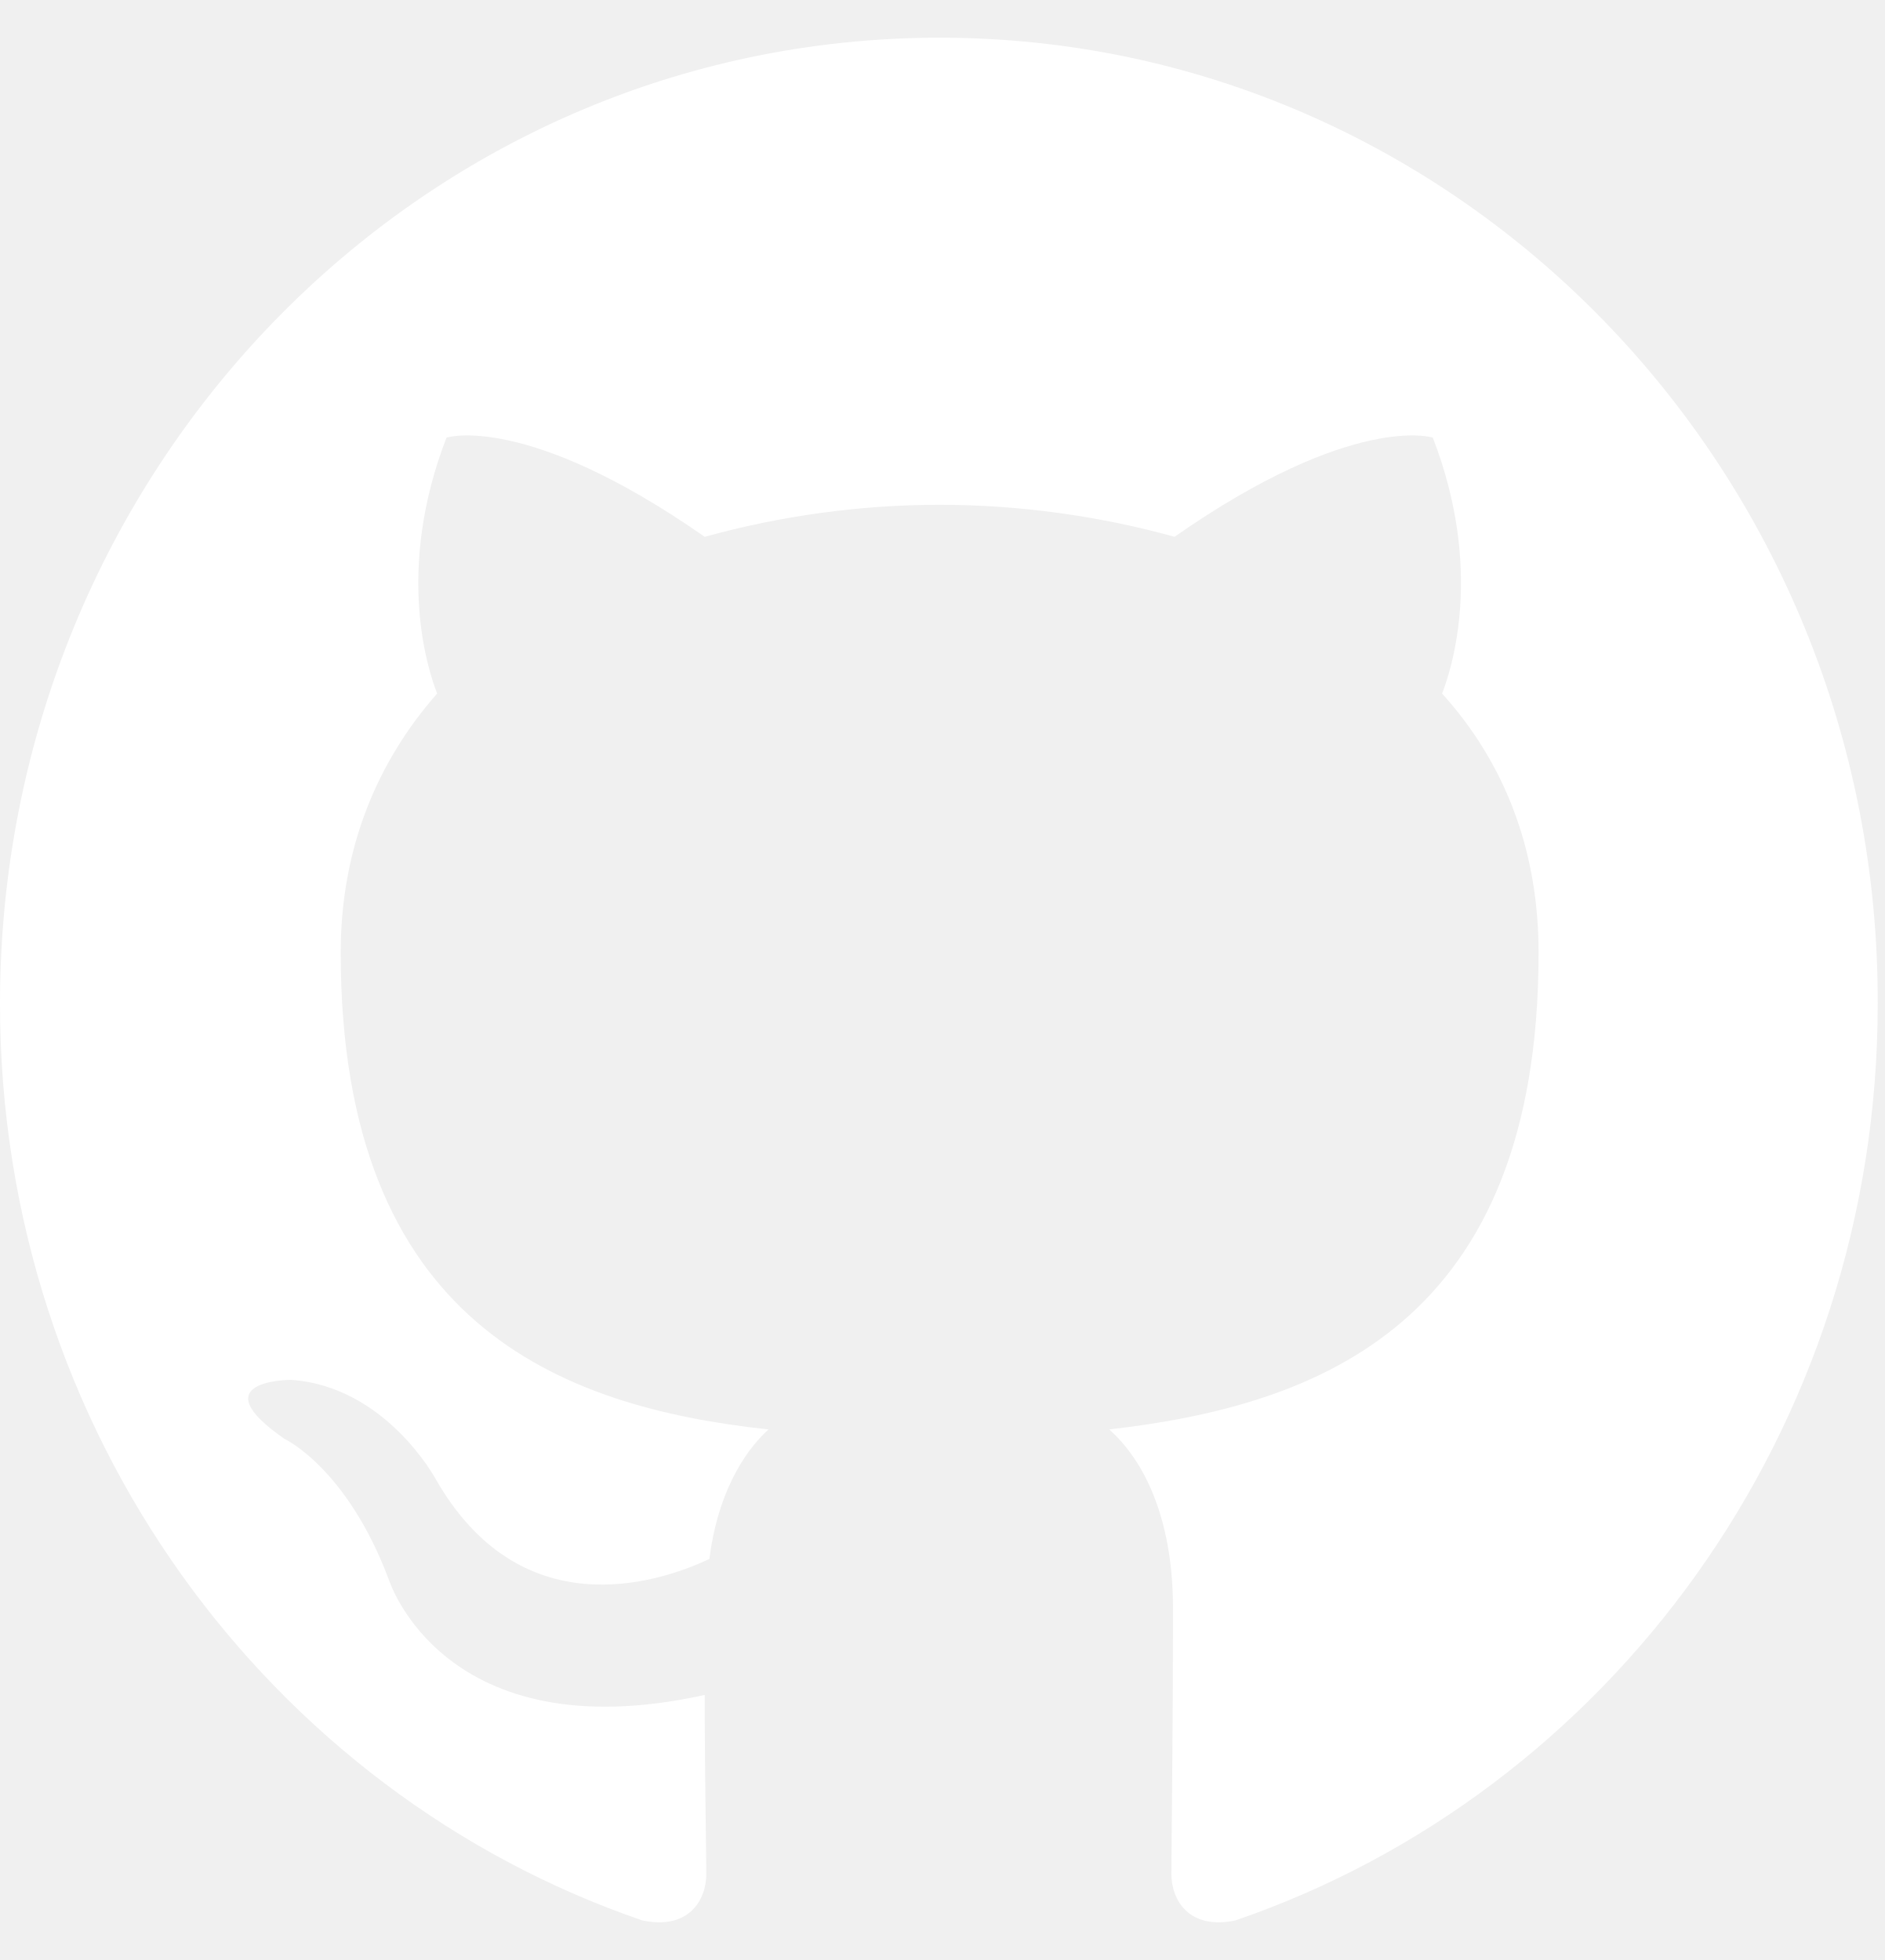
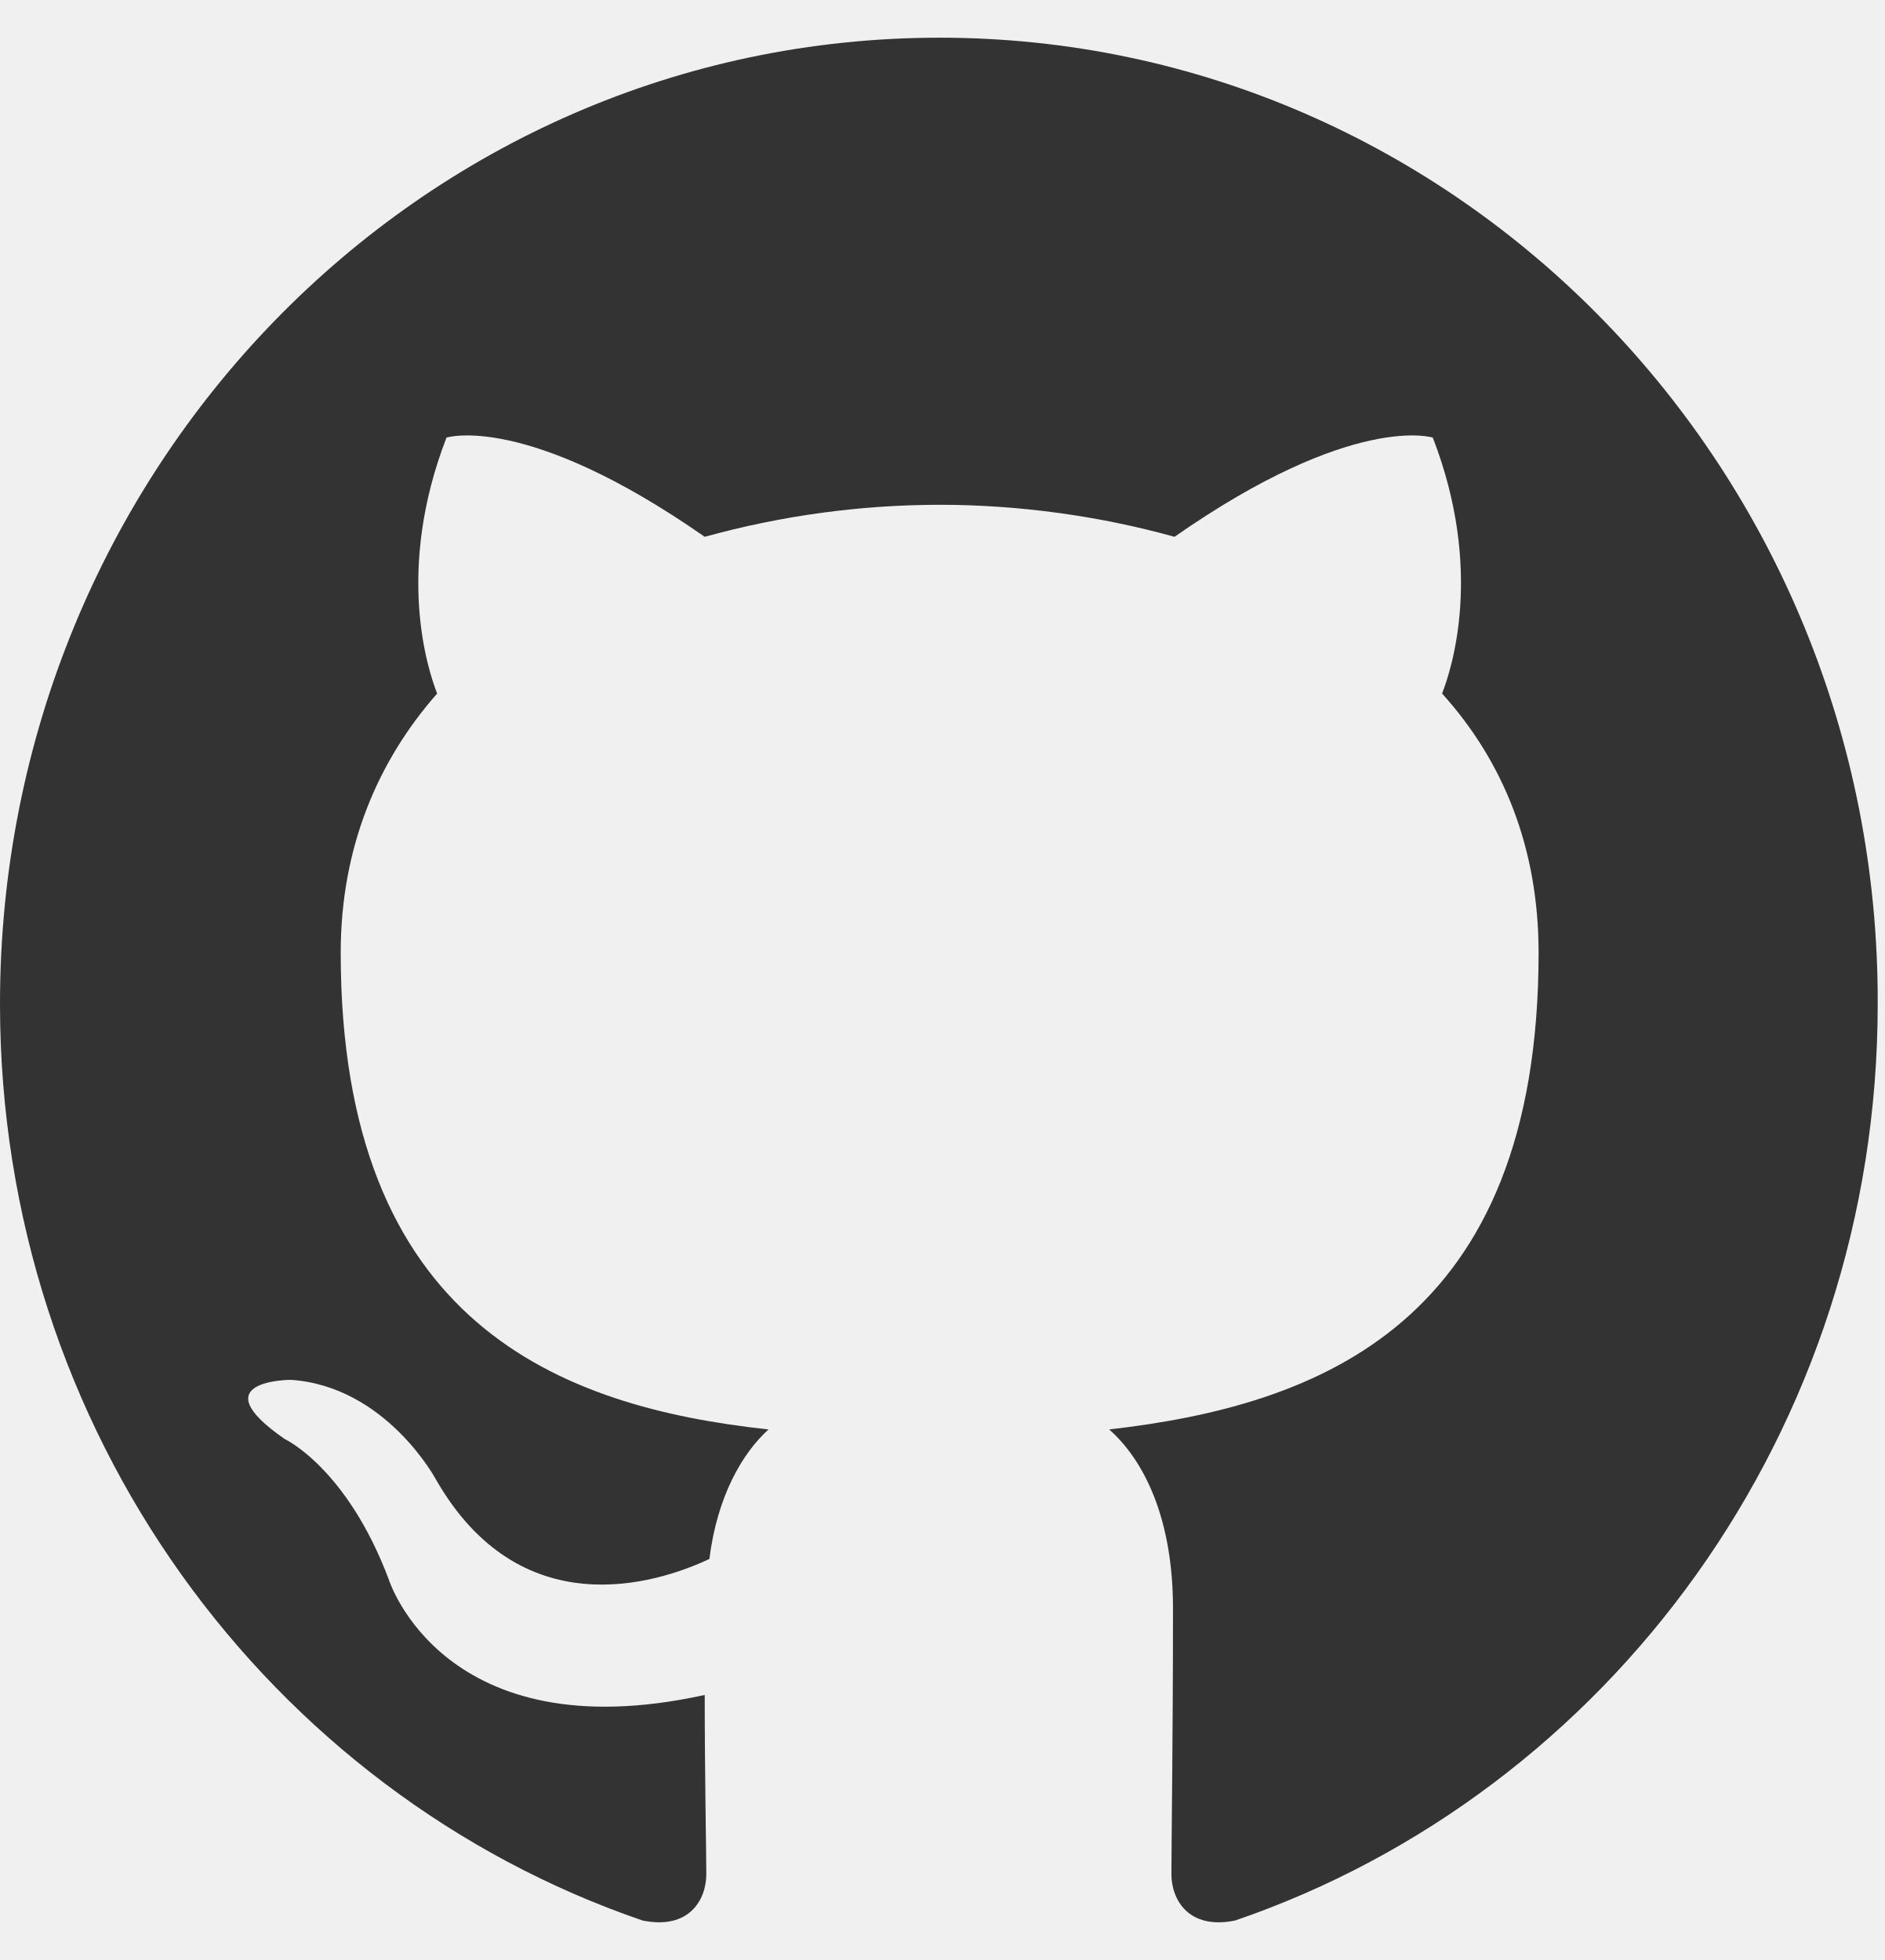
<svg xmlns="http://www.w3.org/2000/svg" width="25" height="26" viewBox="0 0 25 26" fill="none">
  <g clip-path="url(#clip0_893_1967)">
-     <path fill-rule="evenodd" clip-rule="evenodd" d="M12.463 0.5C5.571 0.5 0 6.229 0 13.317C0 18.983 3.57 23.778 8.522 25.476C9.141 25.603 9.368 25.2 9.368 24.861C9.368 24.564 9.347 23.545 9.347 22.484C5.88 23.248 5.158 20.956 5.158 20.956C4.601 19.471 3.776 19.089 3.776 19.089C2.641 18.304 3.858 18.304 3.858 18.304C5.117 18.389 5.778 19.619 5.778 19.619C6.892 21.571 8.687 21.02 9.409 20.68C9.512 19.853 9.842 19.28 10.193 18.962C7.428 18.664 4.519 17.561 4.519 12.638C4.519 11.237 5.014 10.091 5.798 9.2C5.674 8.882 5.241 7.566 5.922 5.805C5.922 5.805 6.974 5.465 9.347 7.121C10.363 6.84 11.41 6.697 12.463 6.696C13.515 6.696 14.588 6.845 15.578 7.121C17.951 5.465 19.004 5.805 19.004 5.805C19.685 7.566 19.251 8.882 19.127 9.2C19.932 10.091 20.407 11.237 20.407 12.638C20.407 17.561 17.497 18.643 14.712 18.962C15.166 19.365 15.558 20.128 15.558 21.338C15.558 23.057 15.537 24.436 15.537 24.86C15.537 25.2 15.764 25.603 16.383 25.476C21.335 23.778 24.905 18.983 24.905 13.317C24.925 6.229 19.334 0.5 12.463 0.5Z" fill="white" />
+     <path fill-rule="evenodd" clip-rule="evenodd" d="M12.463 0.5C5.571 0.5 0 6.229 0 13.317C0 18.983 3.57 23.778 8.522 25.476C9.141 25.603 9.368 25.2 9.368 24.861C9.368 24.564 9.347 23.545 9.347 22.484C5.88 23.248 5.158 20.956 5.158 20.956C4.601 19.471 3.776 19.089 3.776 19.089C2.641 18.304 3.858 18.304 3.858 18.304C5.117 18.389 5.778 19.619 5.778 19.619C6.892 21.571 8.687 21.02 9.409 20.68C9.512 19.853 9.842 19.28 10.193 18.962C7.428 18.664 4.519 17.561 4.519 12.638C4.519 11.237 5.014 10.091 5.798 9.2C5.674 8.882 5.241 7.566 5.922 5.805C5.922 5.805 6.974 5.465 9.347 7.121C10.363 6.84 11.41 6.697 12.463 6.696C13.515 6.696 14.588 6.845 15.578 7.121C17.951 5.465 19.004 5.805 19.004 5.805C19.685 7.566 19.251 8.882 19.127 9.2C19.932 10.091 20.407 11.237 20.407 12.638C20.407 17.561 17.497 18.643 14.712 18.962C15.166 19.365 15.558 20.128 15.558 21.338C15.558 23.057 15.537 24.436 15.537 24.86C15.537 25.2 15.764 25.603 16.383 25.476C21.335 23.778 24.905 18.983 24.905 13.317C24.925 6.229 19.334 0.5 12.463 0.5Z" fill="#333333" />
  </g>
  <defs>
    <clipPath id="clip0_893_1967">
      <rect width="25" height="25" fill="white" transform="translate(0 0.5)" />
    </clipPath>
  </defs>
</svg>
